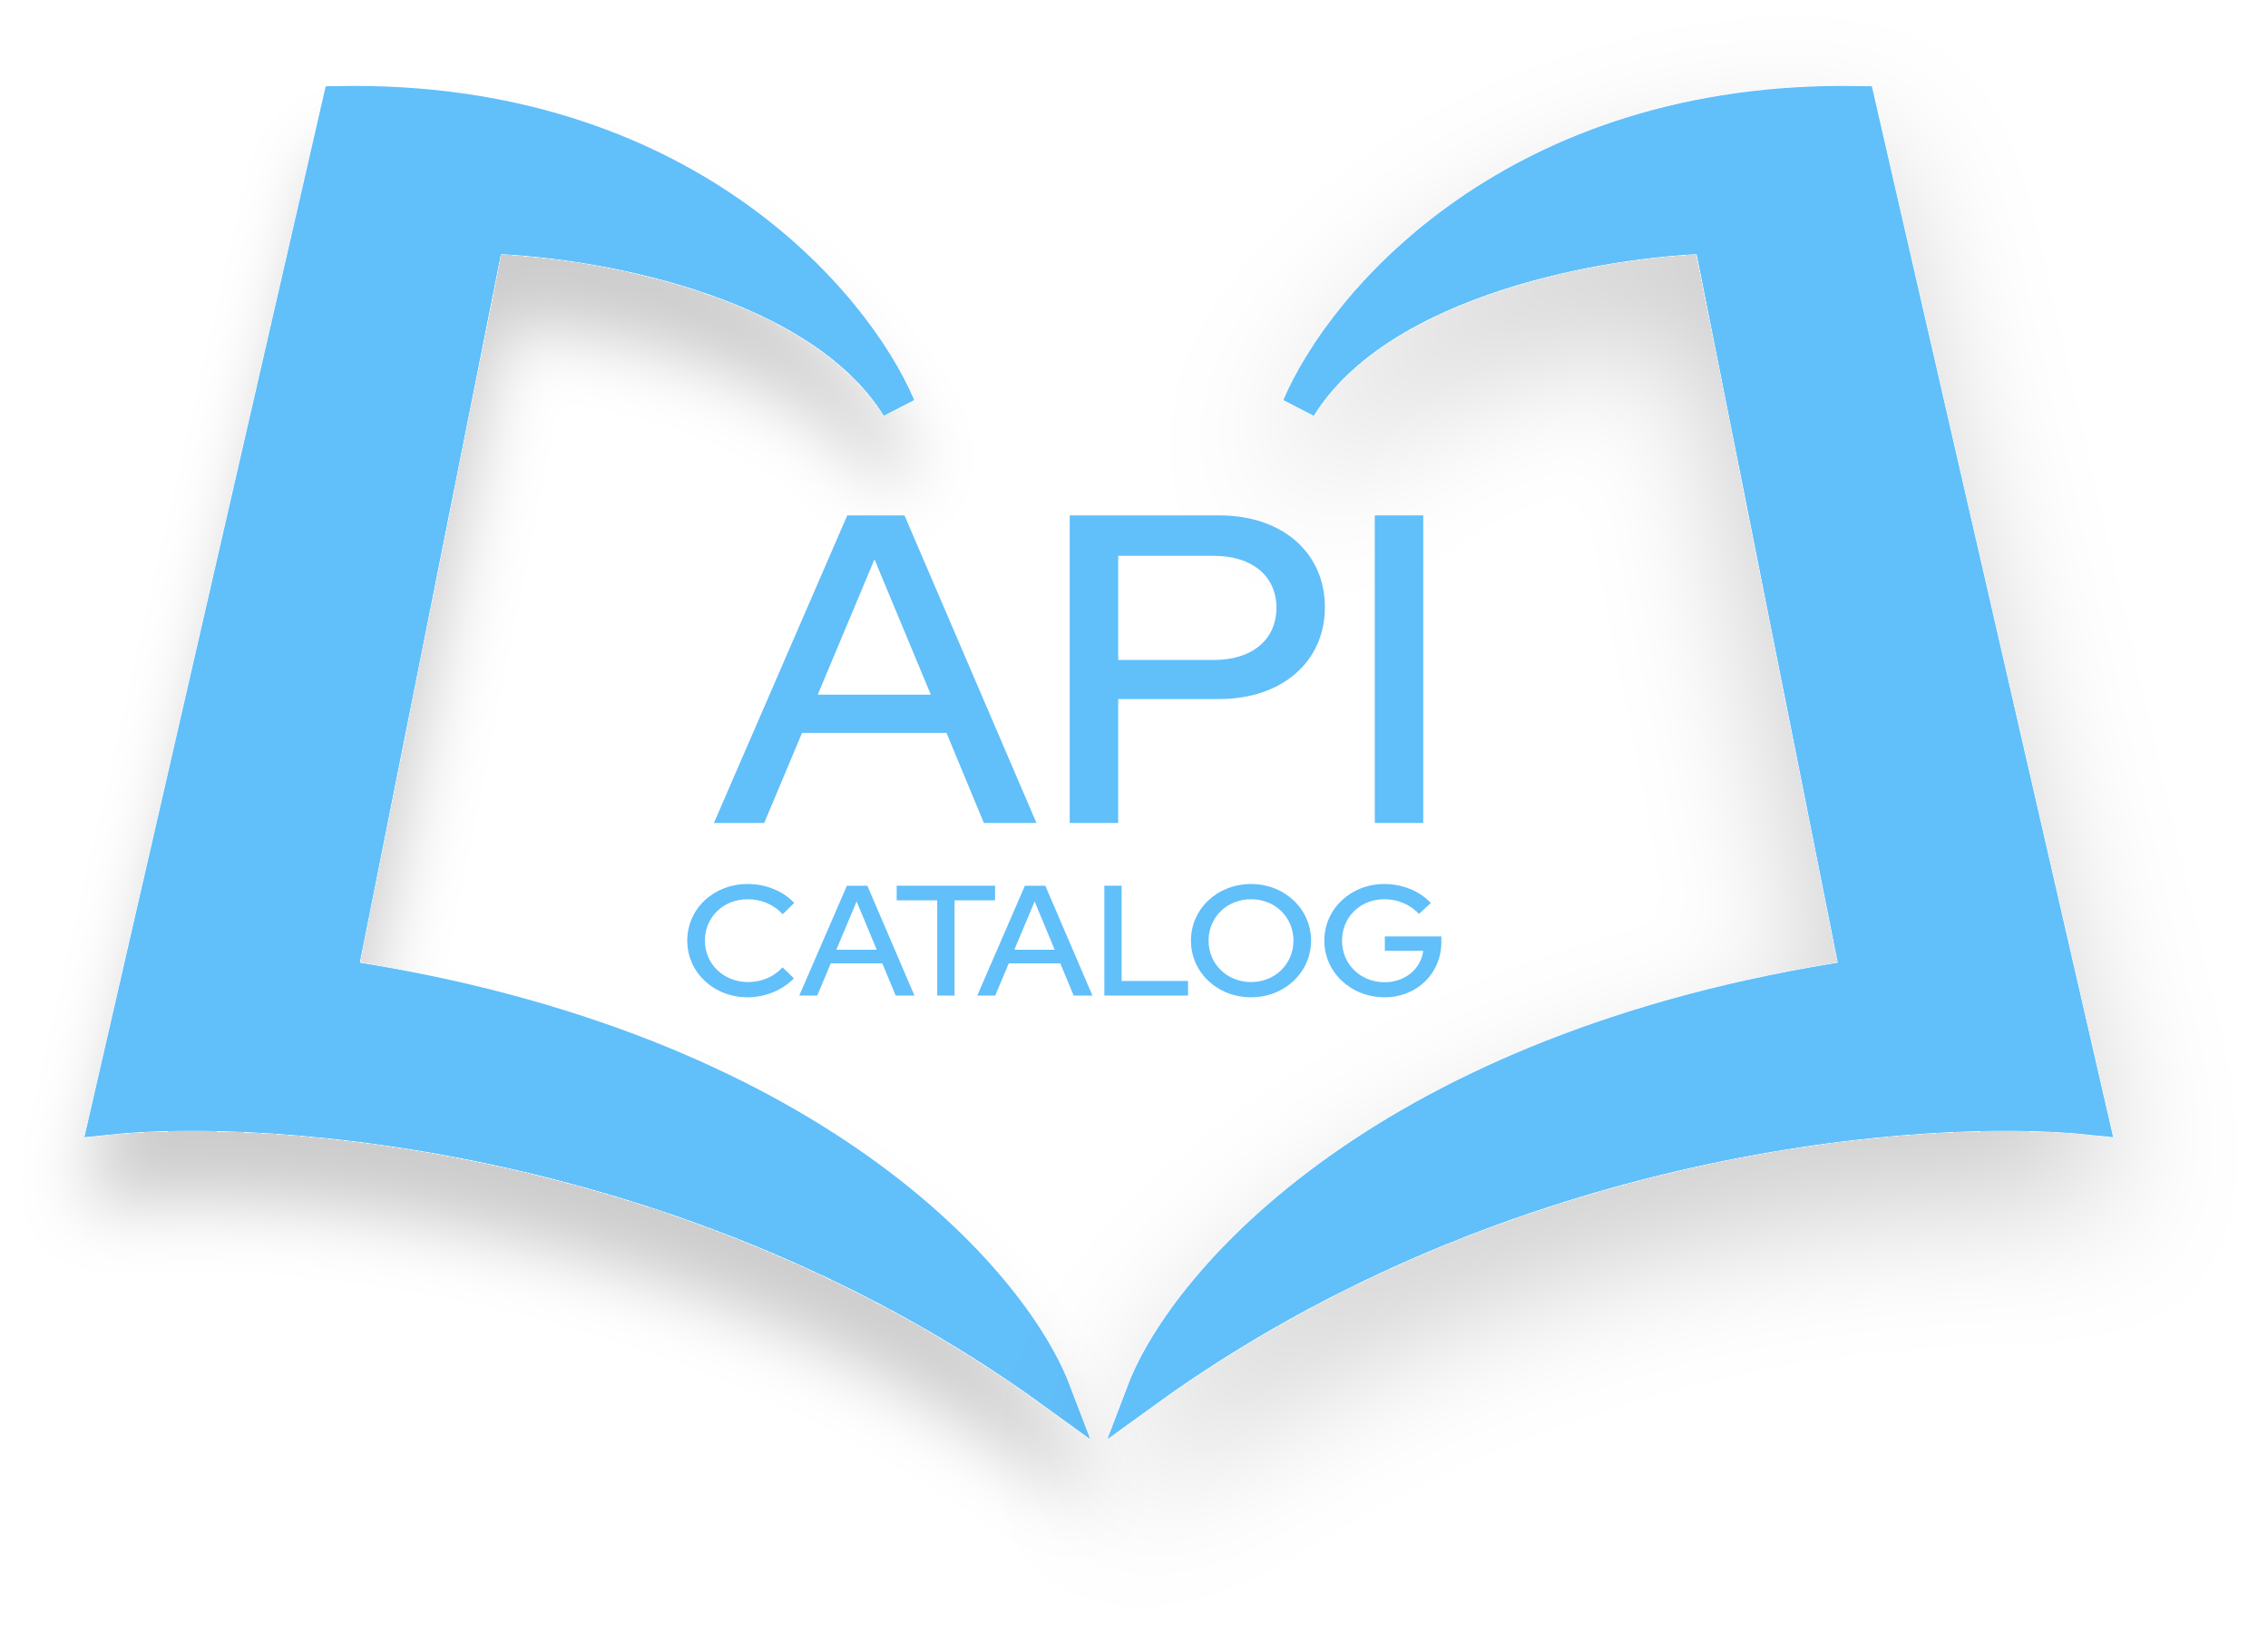
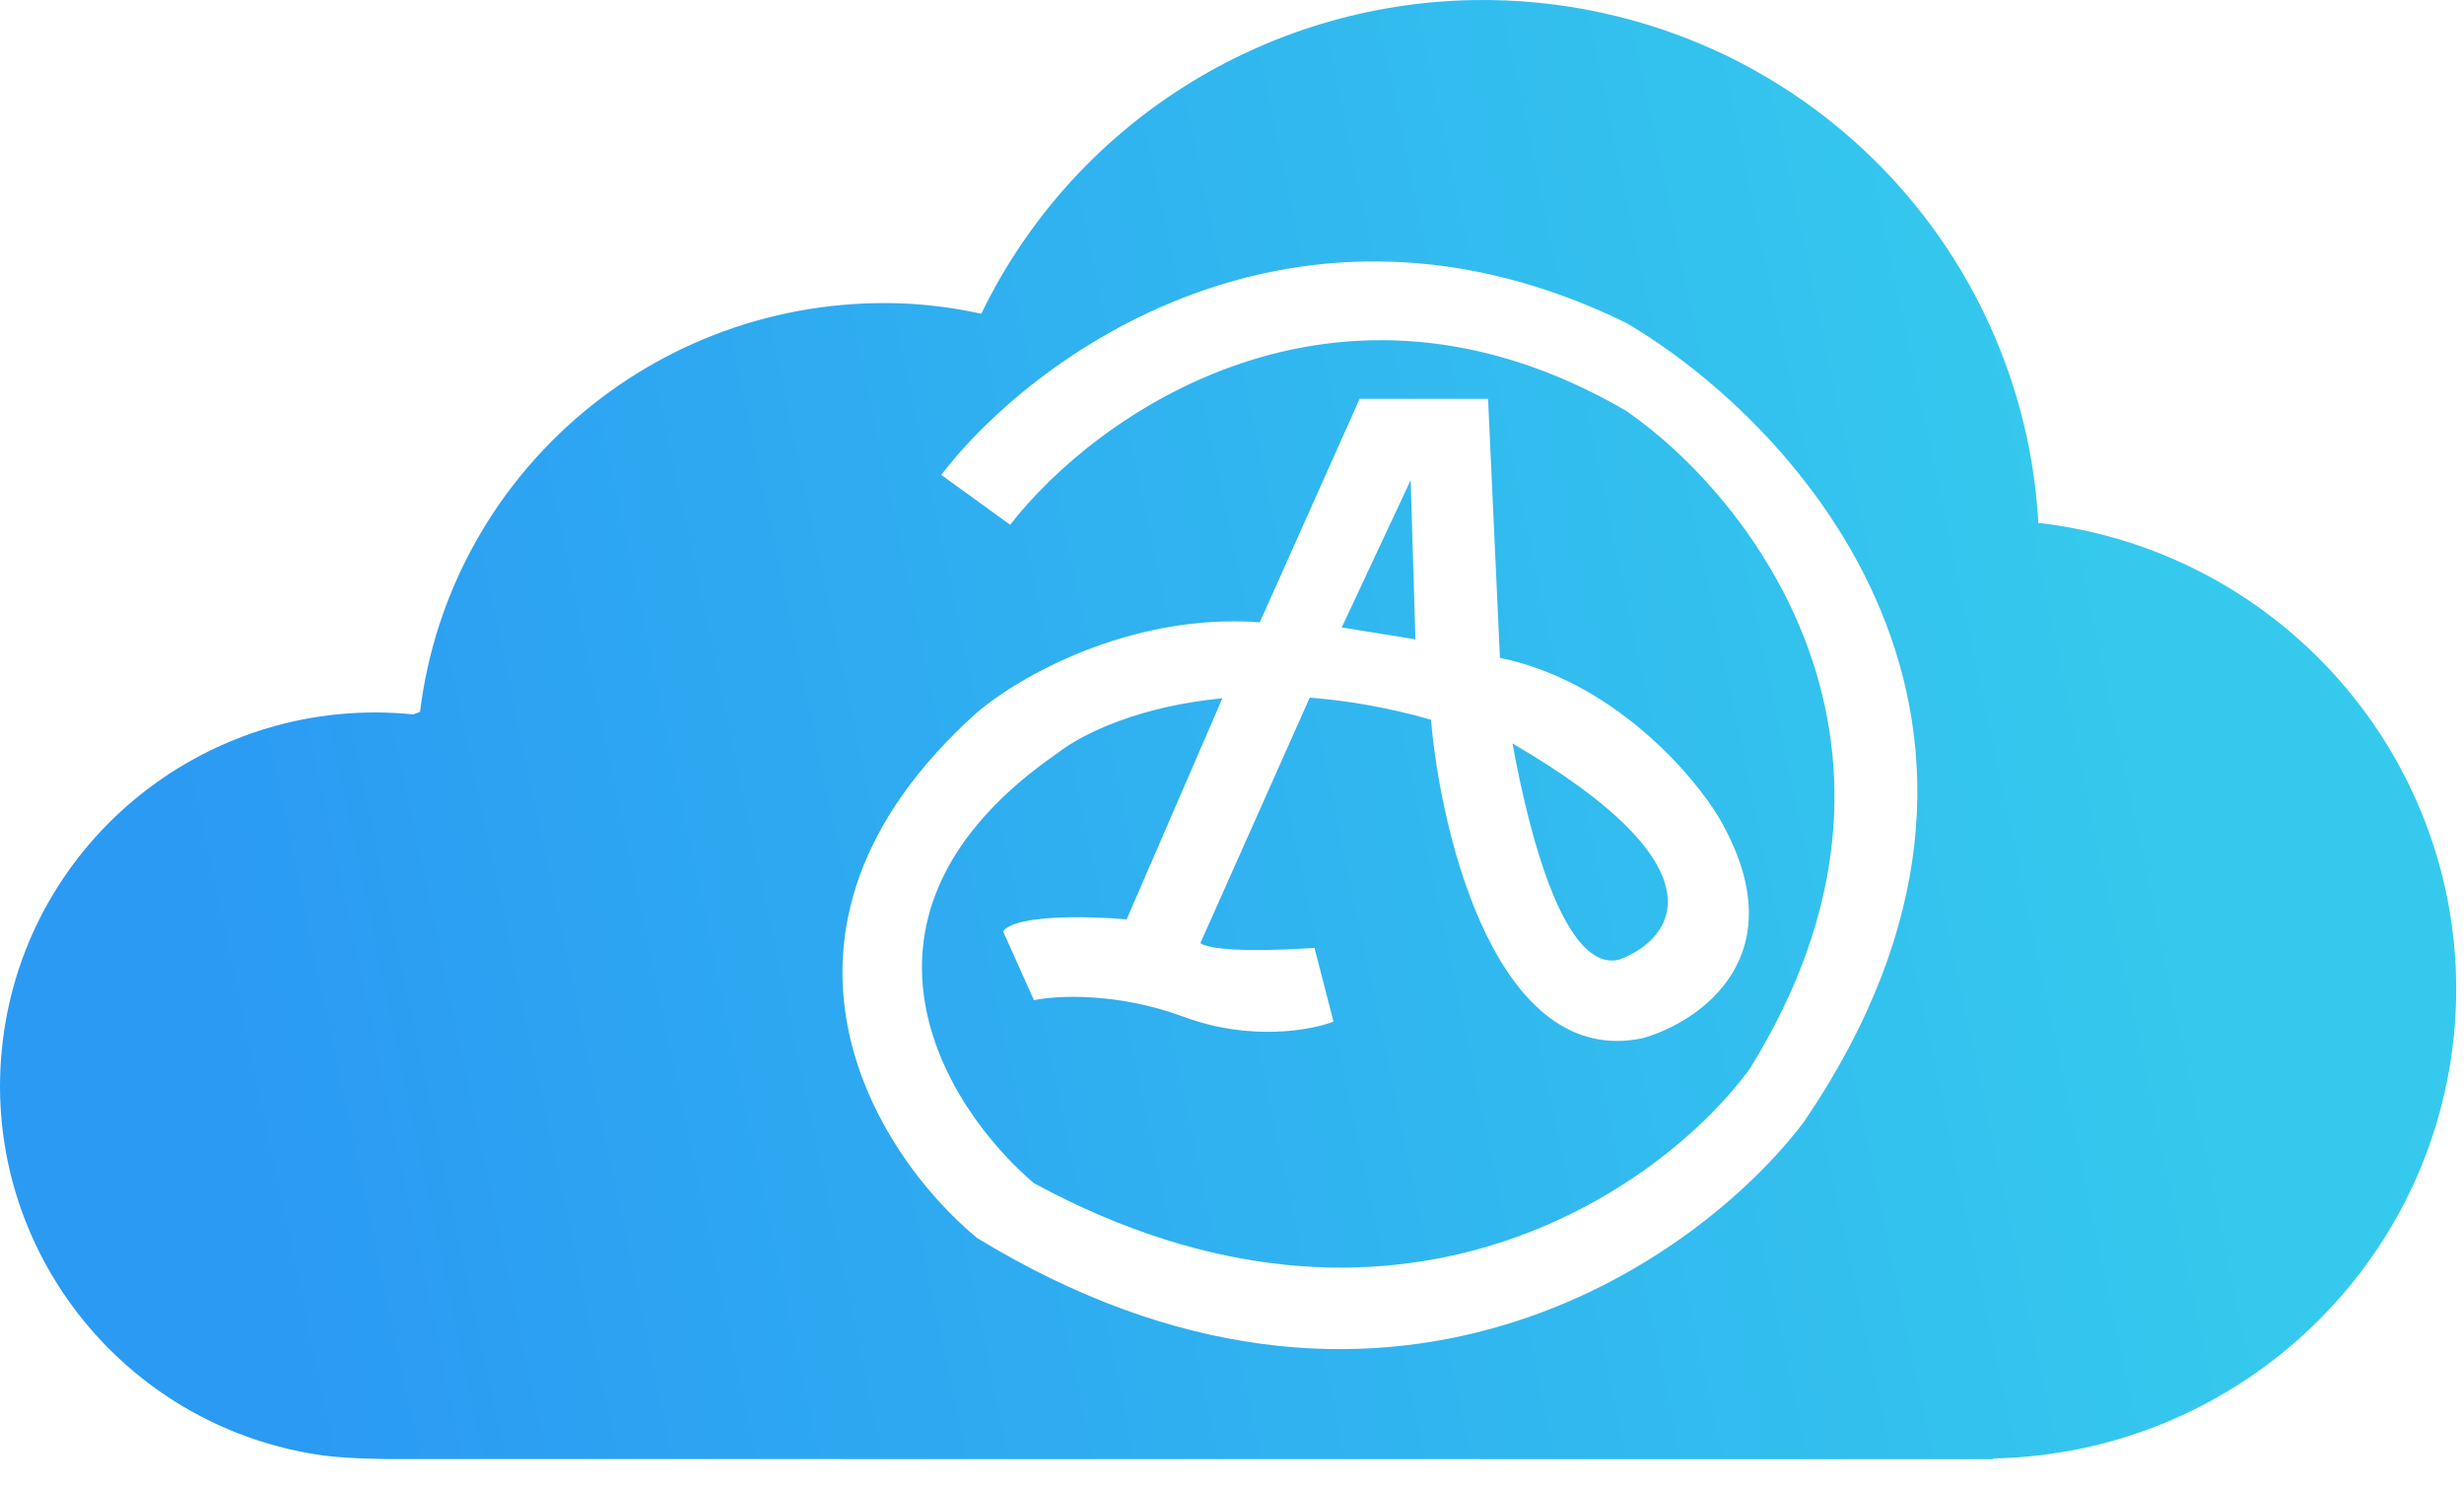
- <svg xmlns="http://www.w3.org/2000/svg" width="66" height="48" viewBox="0 0 66 48" fill="none">
-   <g filter="url(#filter0_d_666671_552)">
-     <path d="M9.878 3.004C19.818 2.831 24.864 8.822 26.144 11.839C23.794 8.046 17.183 6.954 14.17 6.883L9.878 28.432C23.614 30.501 29.458 37.339 30.663 40.5C20.18 32.914 7.92 32.024 3.1 32.527L9.878 3.004Z" fill="#61BFFA" />
-     <path d="M9.878 3.004C19.818 2.831 24.864 8.822 26.144 11.839C23.794 8.046 17.183 6.954 14.17 6.883L9.878 28.432C23.614 30.501 29.458 37.339 30.663 40.5C20.18 32.914 7.92 32.024 3.1 32.527L9.878 3.004Z" stroke="#61BFFA" />
-   </g>
-   <g filter="url(#filter1_d_666671_552)">
-     <path d="M54.072 3.004C44.132 2.831 39.086 8.822 37.806 11.839C40.156 8.046 46.767 6.954 49.78 6.883L54.072 28.432C40.336 30.501 34.492 37.339 33.288 40.5C43.77 32.914 56.03 32.024 60.85 32.527L54.072 3.004Z" fill="#61BFFA" />
-     <path d="M54.072 3.004C44.132 2.831 39.086 8.822 37.806 11.839C40.156 8.046 46.767 6.954 49.78 6.883L54.072 28.432C40.336 30.501 34.492 37.339 33.288 40.5C43.77 32.914 56.03 32.024 60.85 32.527L54.072 3.004Z" stroke="#61BFFA" />
-   </g>
-   <path d="M20.776 23.951H22.239L23.34 21.33H27.543L28.631 23.951H30.161L26.321 15H24.656L20.776 23.951ZM23.797 20.217L25.448 16.279L27.087 20.217H23.797Z" fill="#61BFFA" />
-   <path d="M31.13 23.951H32.54V20.345H35.48C37.306 20.345 38.555 19.258 38.555 17.673C38.555 16.087 37.32 15 35.48 15H31.13V23.951ZM32.54 19.207V16.177H35.333C36.434 16.177 37.145 16.765 37.145 17.685C37.145 18.619 36.434 19.207 35.333 19.207H32.54Z" fill="#61BFFA" />
-   <path d="M40.007 23.951H41.417V15H40.007V23.951Z" fill="#61BFFA" />
-   <path d="M21.76 29.025C22.273 29.025 22.772 28.815 23.103 28.473L22.772 28.153C22.527 28.427 22.163 28.582 21.774 28.582C21.055 28.582 20.513 28.057 20.513 27.376C20.513 26.691 21.05 26.171 21.76 26.171C22.148 26.171 22.522 26.326 22.776 26.609L23.112 26.28C22.796 25.938 22.292 25.728 21.76 25.728C20.767 25.728 20 26.449 20 27.376C20 28.299 20.767 29.025 21.76 29.025Z" fill="#61BFFA" />
-   <path d="M23.259 28.975H23.782L24.175 28.039H25.676L26.065 28.975H26.611L25.24 25.778H24.645L23.259 28.975ZM24.338 27.641L24.928 26.235L25.513 27.641H24.338Z" fill="#61BFFA" />
-   <path d="M27.274 28.975H27.778V26.203H28.957V25.778H26.094V26.203H27.274V28.975Z" fill="#61BFFA" />
-   <path d="M28.439 28.975H28.961L29.355 28.039H30.856L31.244 28.975H31.791L30.419 25.778H29.825L28.439 28.975ZM29.518 27.641L30.108 26.235L30.692 27.641H29.518Z" fill="#61BFFA" />
-   <path d="M32.137 28.975H34.573V28.55H32.64V25.778H32.137V28.975Z" fill="#61BFFA" />
-   <path d="M36.408 29.025C37.381 29.025 38.153 28.299 38.153 27.376C38.153 26.454 37.381 25.728 36.408 25.728C35.425 25.728 34.657 26.454 34.657 27.376C34.657 28.299 35.425 29.025 36.408 29.025ZM36.408 28.582C35.708 28.582 35.17 28.057 35.17 27.376C35.17 26.691 35.708 26.171 36.408 26.171C37.103 26.171 37.64 26.691 37.64 27.376C37.64 28.057 37.103 28.582 36.408 28.582Z" fill="#61BFFA" />
-   <path d="M40.295 29.025C41.23 29.025 41.944 28.331 41.944 27.418V27.253H40.299V27.673H41.417C41.35 28.198 40.889 28.587 40.295 28.587C39.59 28.587 39.053 28.061 39.053 27.376C39.053 26.691 39.585 26.171 40.285 26.171C40.673 26.171 41.043 26.326 41.292 26.6L41.637 26.28C41.311 25.933 40.817 25.728 40.285 25.728C39.307 25.728 38.539 26.454 38.539 27.376C38.539 28.299 39.312 29.025 40.295 29.025Z" fill="#61BFFA" />
+ <svg xmlns="http://www.w3.org/2000/svg" width="73" height="44" viewBox="0 0 73 44" fill="none">
+   <path fill-rule="evenodd" clip-rule="evenodd" d="M29.105 9.231C31.823 3.677 37.445 0.11 43.654 0.002C46.202 -0.041 48.725 0.503 51.026 1.591C56.468 4.177 60.058 9.51 60.39 15.5H60.444C68.051 16.409 73.508 23.234 72.688 30.812C71.924 37.771 66.084 43.083 59.048 43.218V43.24L11.472 43.235C11.472 43.235 10.336 43.229 9.586 43.131C3.581 42.298 -0.647 36.833 0.082 30.845C0.811 24.86 6.221 20.559 12.249 21.17L12.444 21.093C13.331 13.886 19.685 8.599 26.972 9.003C27.679 9.047 28.381 9.145 29.072 9.296L29.105 9.231ZM27.885 14.072L29.928 15.551C32.417 12.334 39.55 7.155 48.171 12.17C51.857 14.705 57.75 22.157 51.834 31.68C49.227 35.226 41.339 40.865 30.632 35.061C27.979 32.807 24.406 27.102 31.337 22.312C32.093 21.721 33.786 20.923 36.215 20.692L33.379 27.243C32.323 27.149 30.111 27.088 29.717 27.595L30.632 29.638C31.29 29.497 33.098 29.398 35.07 30.131C37.042 30.863 38.85 30.53 39.507 30.272L38.944 28.088C37.981 28.159 35.957 28.229 35.563 27.947L38.803 20.673C39.906 20.757 41.107 20.96 42.395 21.326C42.7 24.848 44.381 31.666 48.664 30.765C50.401 30.272 53.285 28.271 50.918 24.214C50.143 22.923 47.762 20.171 44.438 19.495L44.086 11.818H40.282L37.324 18.439C33.436 18.157 30.116 20.105 28.942 21.115C21.729 27.595 25.937 34.193 28.942 36.681C40.944 44.007 50.284 37.433 53.454 33.23C61.455 21.453 53.266 12.545 48.171 9.564C38.366 4.774 30.562 10.573 27.885 14.072ZM39.751 18.593L41.934 18.945L41.794 14.226L39.751 18.593ZM44.811 22.031C45.378 25.162 46.438 28.788 47.959 28.44C49.57 27.853 51.195 25.75 44.811 22.031Z" fill="url(#paint0_linear_666706_138)" />
  <defs>
-     <filter id="filter0_d_666671_552" x="0.456" y="2.5" width="33.27" height="43.387" filterUnits="userSpaceOnUse" color-interpolation-filters="sRGB">
-       <feFlood flood-opacity="0" result="BackgroundImageFix" />
-       <feColorMatrix in="SourceAlpha" type="matrix" values="0 0 0 0 0 0 0 0 0 0 0 0 0 0 0 0 0 0 127 0" result="hardAlpha" />
-       <feOffset dy="2" />
-       <feGaussianBlur stdDeviation="1" />
-       <feComposite in2="hardAlpha" operator="out" />
-       <feColorMatrix type="matrix" values="0 0 0 0 0 0 0 0 0 0 0 0 0 0 0 0 0 0 0.2 0" />
-       <feBlend mode="normal" in2="BackgroundImageFix" result="effect1_dropShadow_666671_552" />
-       <feBlend mode="normal" in="SourceGraphic" in2="effect1_dropShadow_666671_552" result="shape" />
-     </filter>
-     <filter id="filter1_d_666671_552" x="28.224" y="0.5" width="37.27" height="47.387" filterUnits="userSpaceOnUse" color-interpolation-filters="sRGB">
-       <feFlood flood-opacity="0" result="BackgroundImageFix" />
-       <feColorMatrix in="SourceAlpha" type="matrix" values="0 0 0 0 0 0 0 0 0 0 0 0 0 0 0 0 0 0 127 0" result="hardAlpha" />
-       <feOffset dy="2" />
-       <feGaussianBlur stdDeviation="2" />
-       <feComposite in2="hardAlpha" operator="out" />
-       <feColorMatrix type="matrix" values="0 0 0 0 0 0 0 0 0 0 0 0 0 0 0 0 0 0 0.2 0" />
-       <feBlend mode="normal" in2="BackgroundImageFix" result="effect1_dropShadow_666671_552" />
-       <feBlend mode="normal" in="SourceGraphic" in2="effect1_dropShadow_666671_552" result="shape" />
-     </filter>
+     <linearGradient id="paint0_linear_666706_138" x1="7.316" y1="33.566" x2="64.55" y2="21.517" gradientUnits="userSpaceOnUse">
+       <stop stop-color="#2B9AF3" />
+       <stop offset="1" stop-color="#35CAED" />
+     </linearGradient>
  </defs>
</svg>
